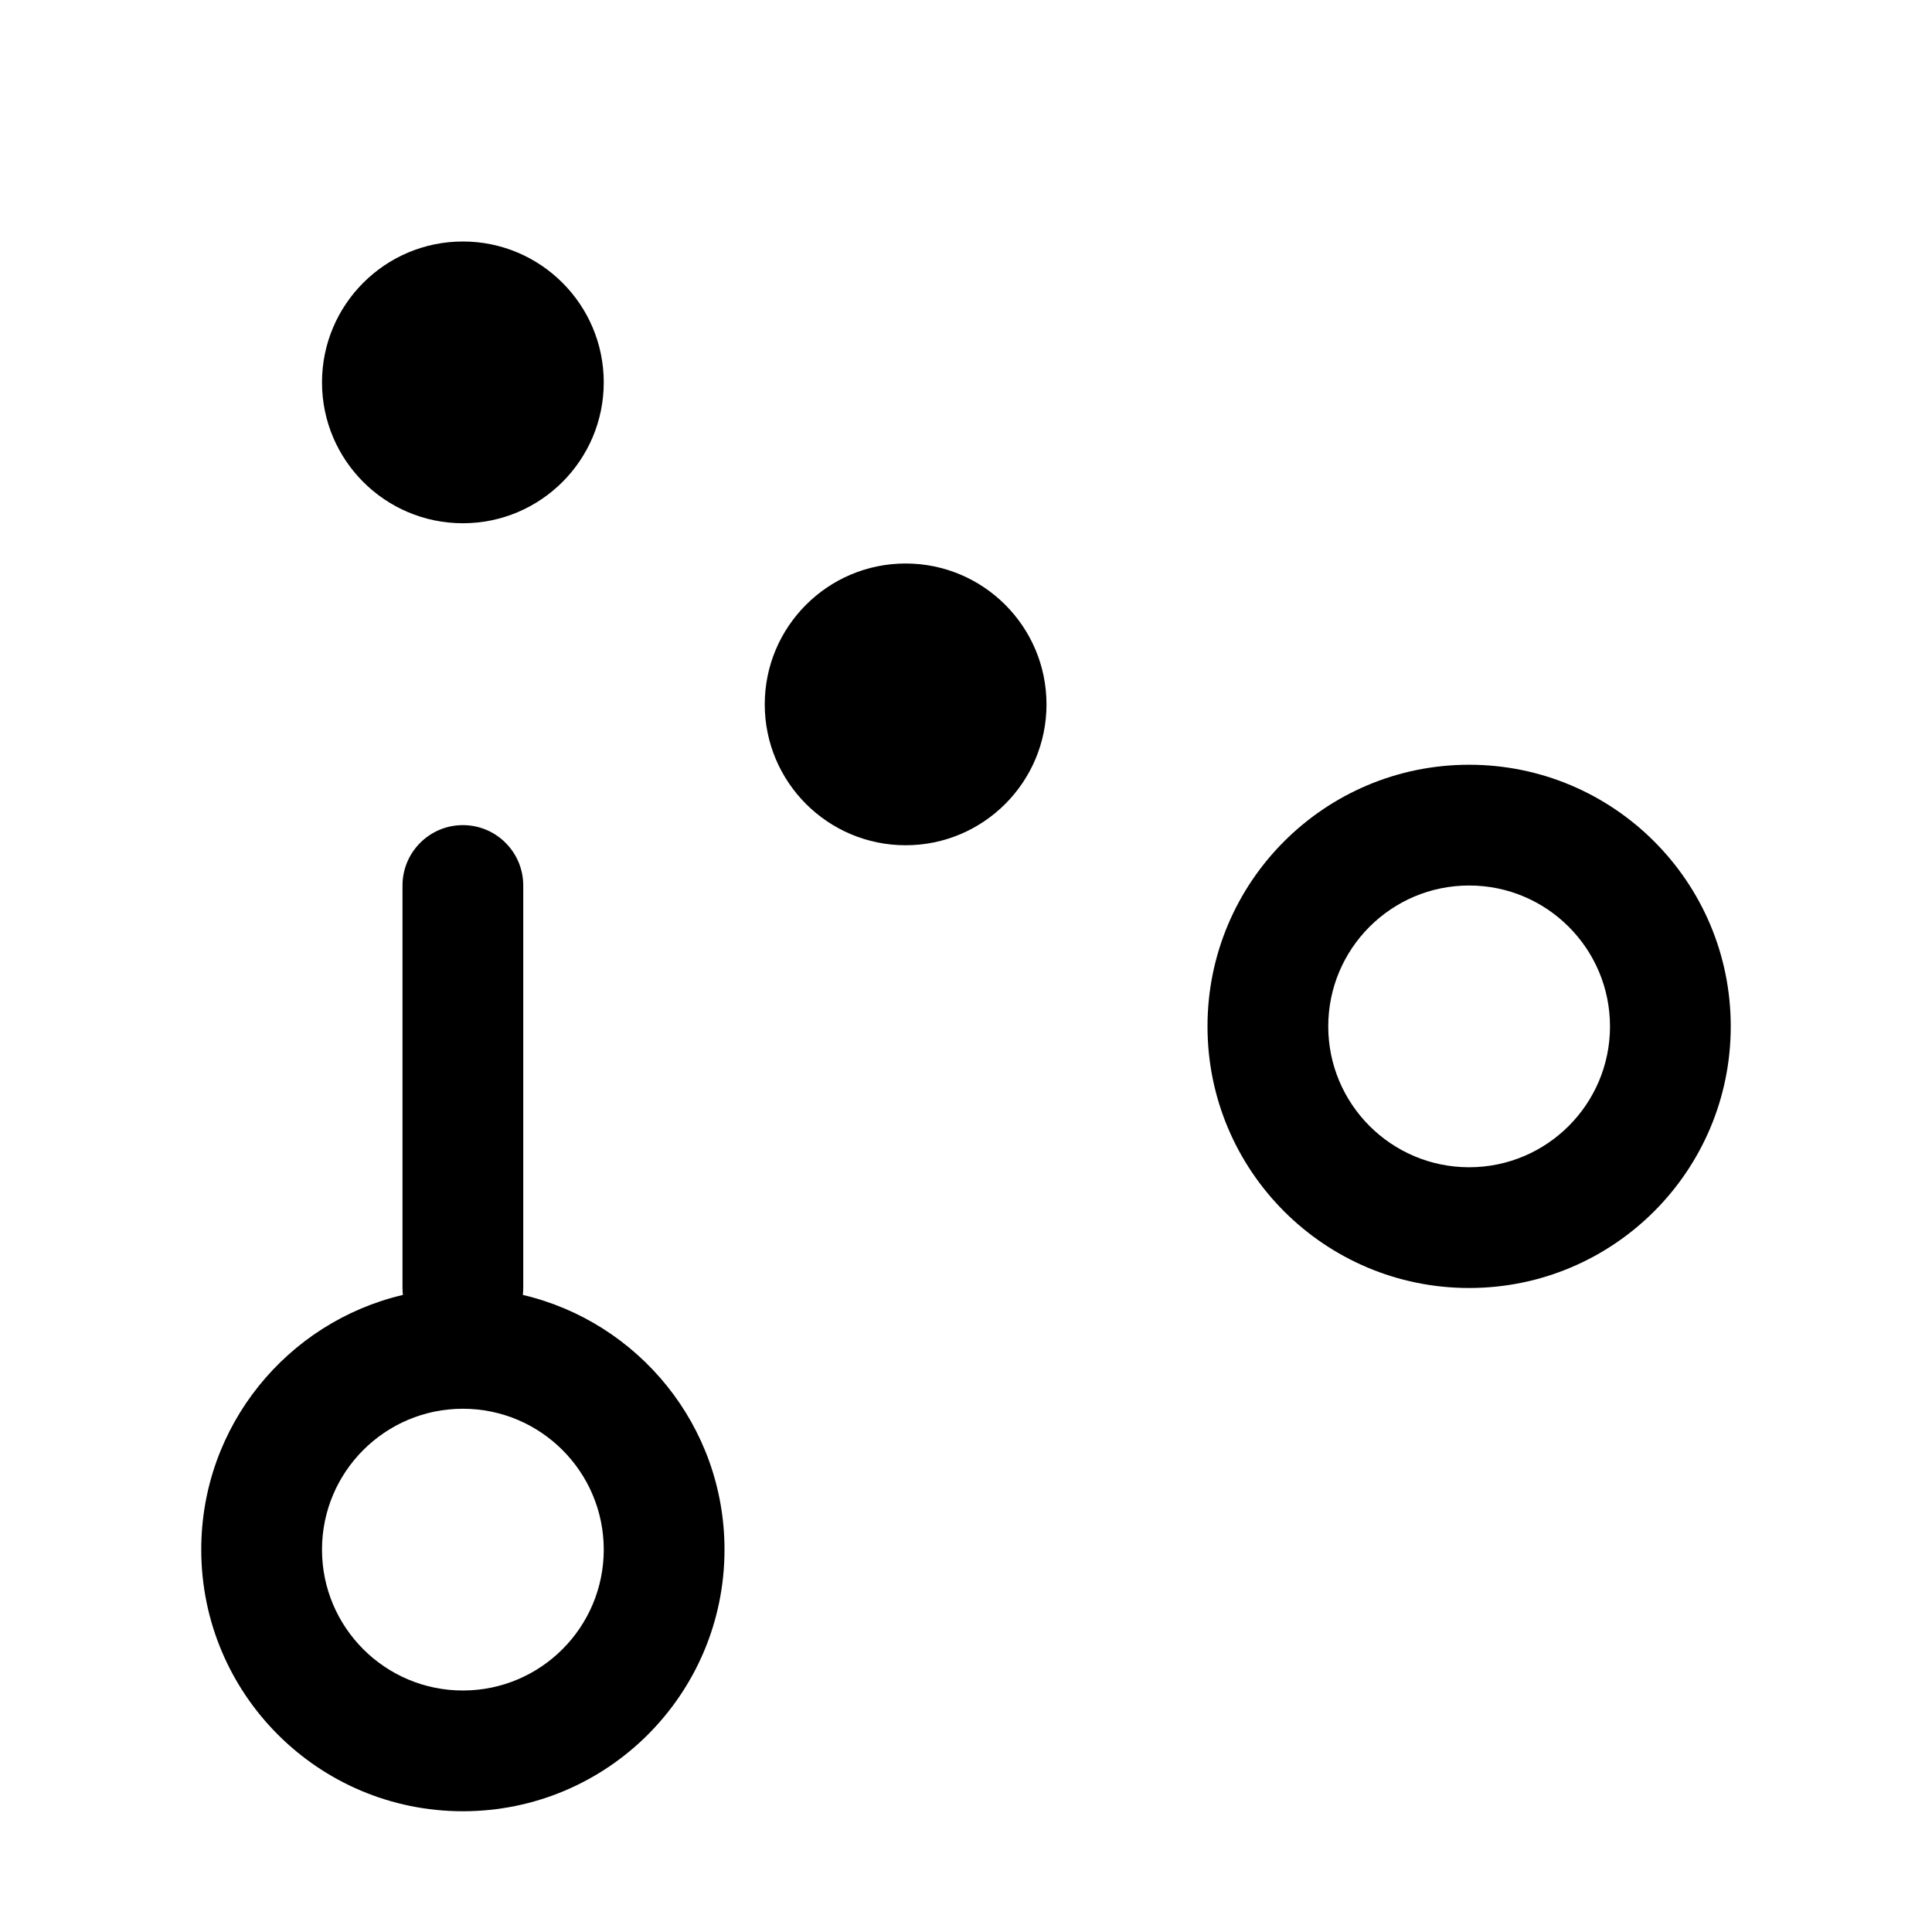
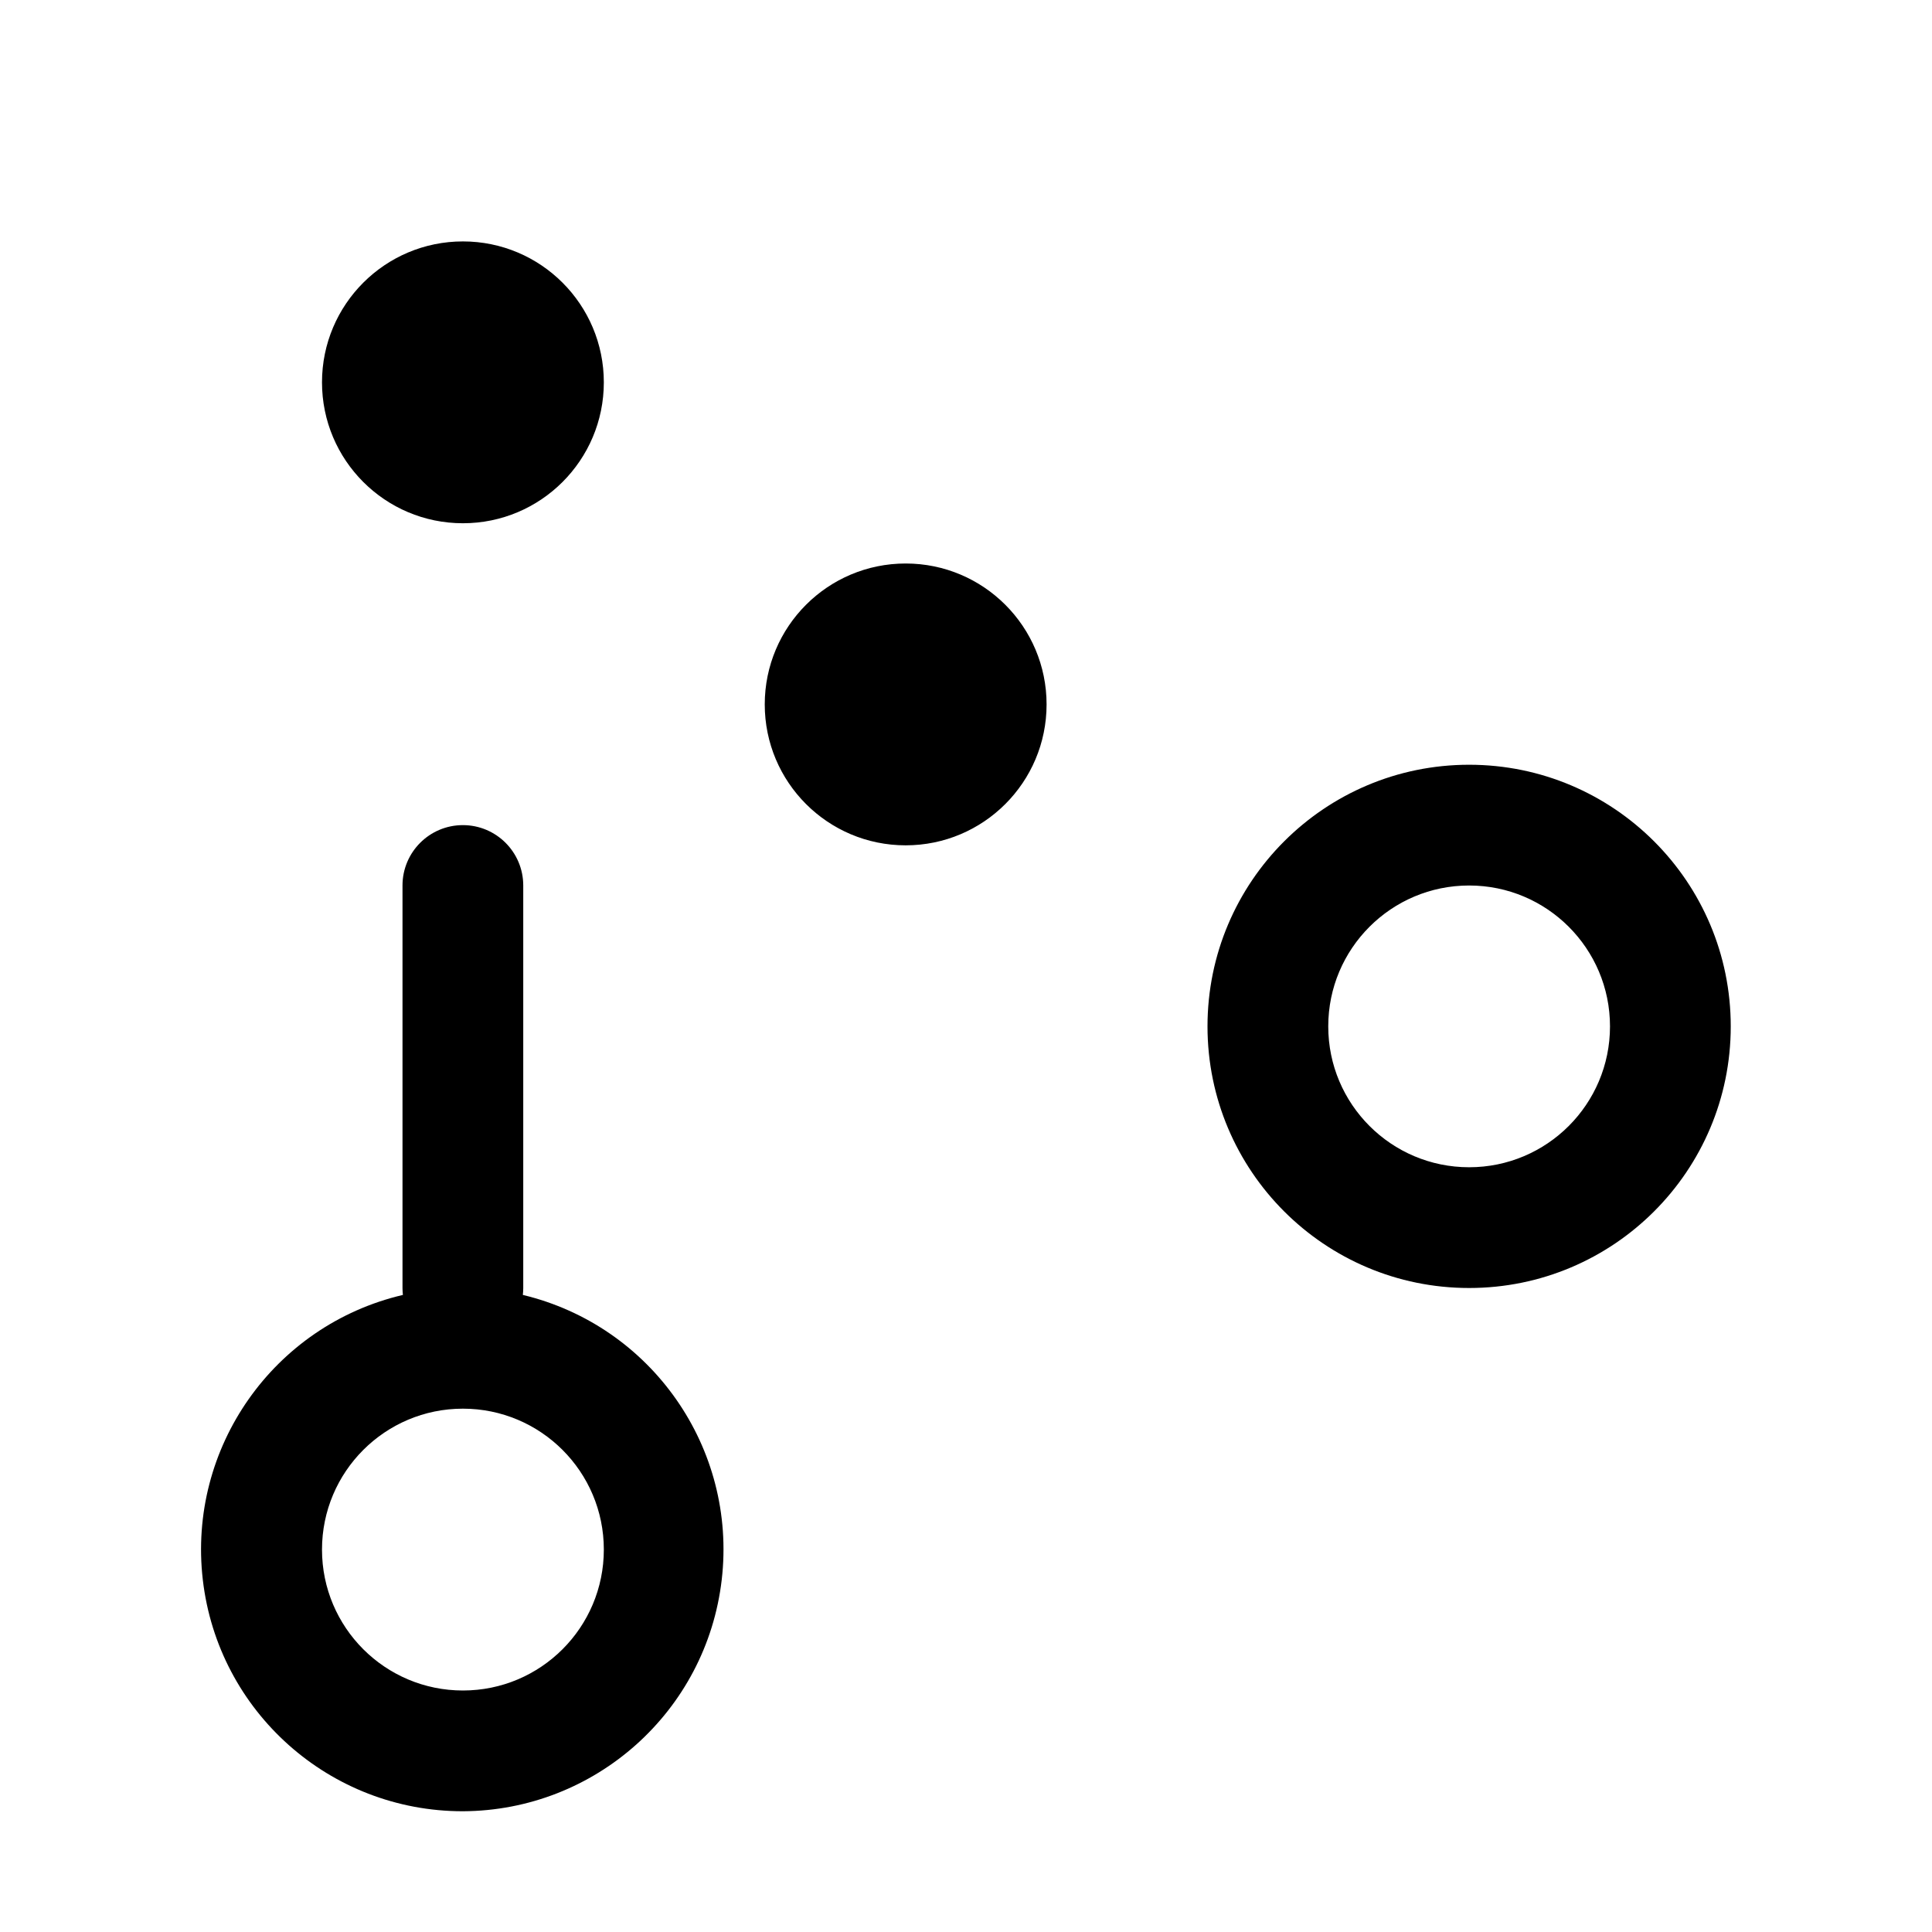
- <svg xmlns="http://www.w3.org/2000/svg" width="24" height="24" viewBox="0 0 24 24" fill="none">
-   <path d="M5.75 6.5C4.784 6.5 4 5.716 4 4.75C4 3.784 4.784 3 5.75 3C6.716 3 7.5 3.784 7.5 4.75C7.5 5.716 6.716 6.5 5.75 6.5Z" fill="black" />
-   <path d="M9.5 8.75C9.5 7.784 10.284 7 11.25 7C12.216 7 13 7.784 13 8.75C13 9.716 12.216 10.5 11.25 10.5C10.284 10.5 9.5 9.716 9.5 8.75Z" fill="black" />
-   <path fill-rule="evenodd" clip-rule="evenodd" d="M5.75 22.5C3.955 22.5 2.5 21.045 2.5 19.25C2.5 17.712 3.569 16.423 5.005 16.086C5.002 16.058 5 16.029 5 16L5 11C5 10.586 5.336 10.25 5.75 10.25C6.164 10.25 6.5 10.586 6.5 11L6.5 16C6.5 16.029 6.498 16.058 6.495 16.086C7.931 16.423 9 17.712 9 19.25C9 21.045 7.545 22.5 5.75 22.5ZM4 19.25C4 20.216 4.784 21 5.75 21C6.716 21 7.5 20.216 7.5 19.25C7.5 18.284 6.716 17.5 5.75 17.5C4.784 17.5 4 18.284 4 19.25Z" fill="black" />
-   <path fill-rule="evenodd" clip-rule="evenodd" d="M15 12.75C15 14.545 16.455 16 18.25 16C20.045 16 21.5 14.545 21.5 12.75C21.5 10.955 20.045 9.5 18.25 9.5C16.455 9.5 15 10.955 15 12.75ZM18.25 14.5C17.284 14.5 16.5 13.716 16.5 12.75C16.5 11.784 17.284 11 18.25 11C19.216 11 20 11.784 20 12.75C20 13.716 19.216 14.5 18.25 14.5Z" fill="black" />
+ <svg xmlns="http://www.w3.org/2000/svg" width="24" height="24" viewBox="0 0 24 24">
+   <path d="M5.75 6.5a1.75 1.75 0 1 1 .001-3.501A1.75 1.75 0 0 1 5.75 6.5ZM9.5 8.75a1.75 1.75 0 1 1 3.501.001A1.75 1.75 0 0 1 9.5 8.75ZM5.75 22.5a3.25 3.25 0 0 1-.745-6.414A.81.81 0 0 1 5 16v-5a.75.75 0 0 1 1.5 0v5a.81.81 0 0 1-.005.086A3.252 3.252 0 0 1 5.75 22.5ZM4 19.25a1.75 1.75 0 1 0 3.501-.001A1.75 1.75 0 0 0 4 19.25Zm11-6.5a3.25 3.25 0 1 1 6.5 0 3.25 3.25 0 0 1-6.5 0Zm3.25 1.75a1.75 1.75 0 1 0 0-3.5 1.75 1.75 0 0 0 0 3.5Z" />
</svg>
